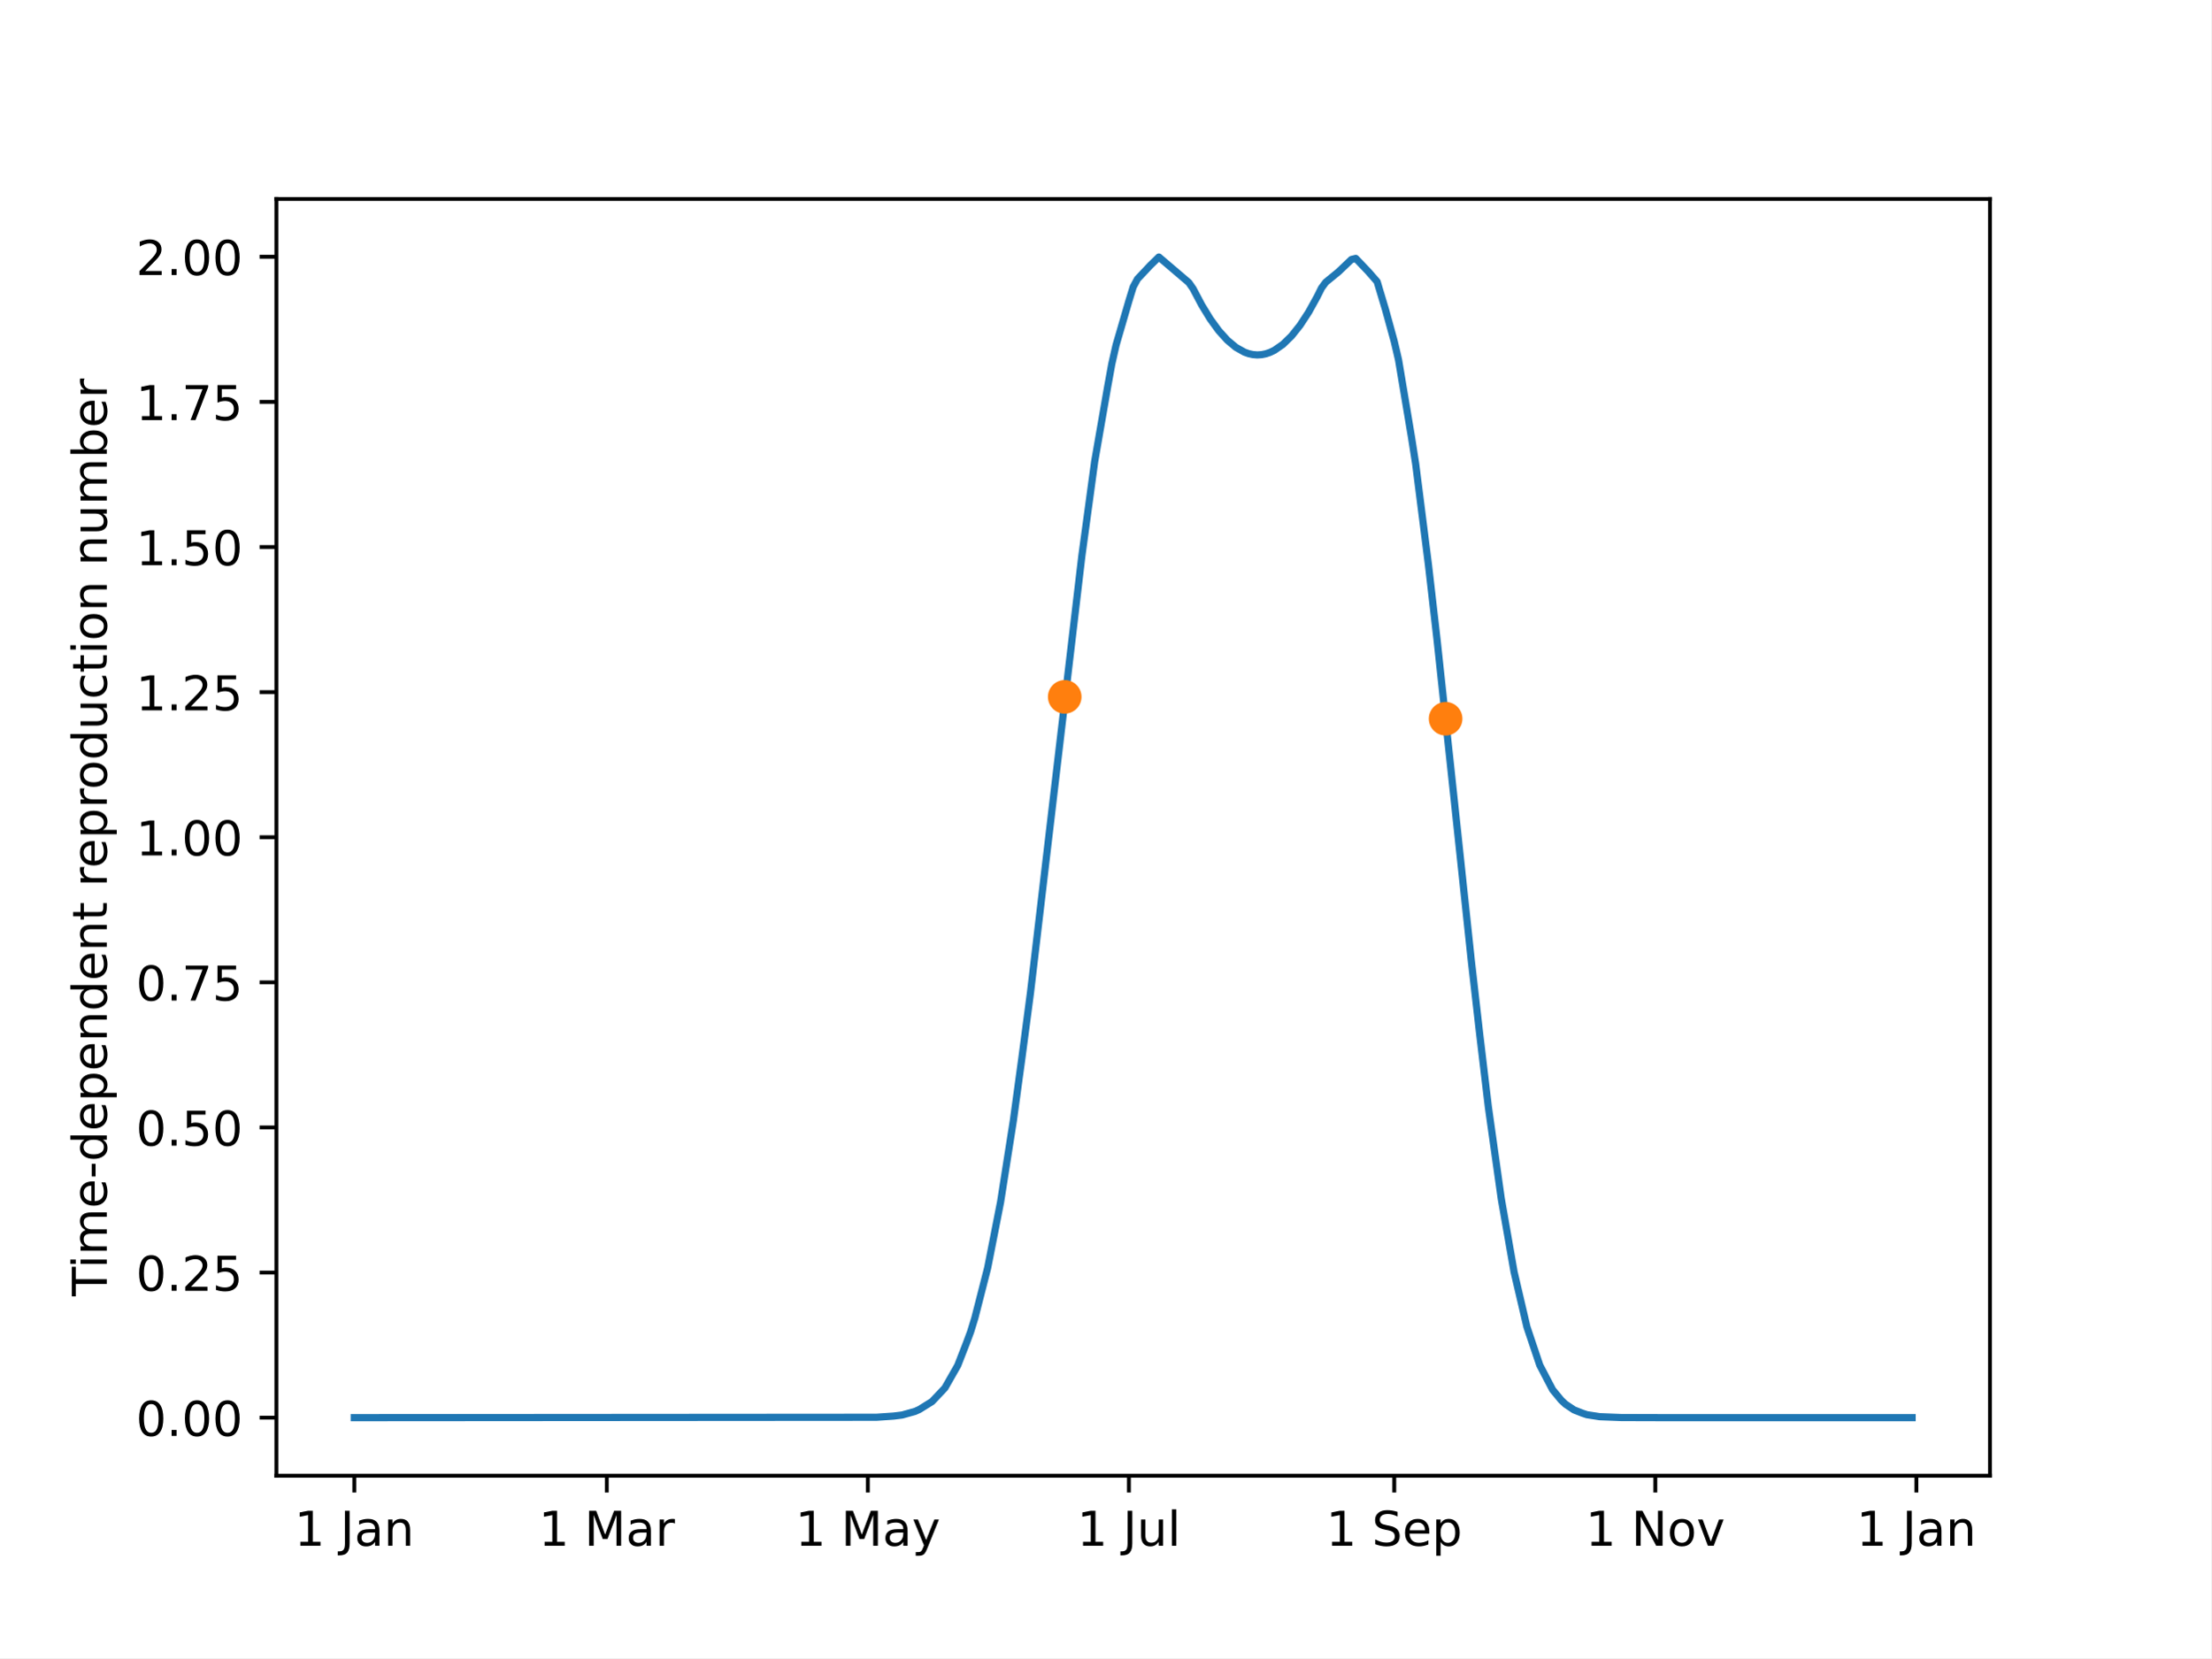
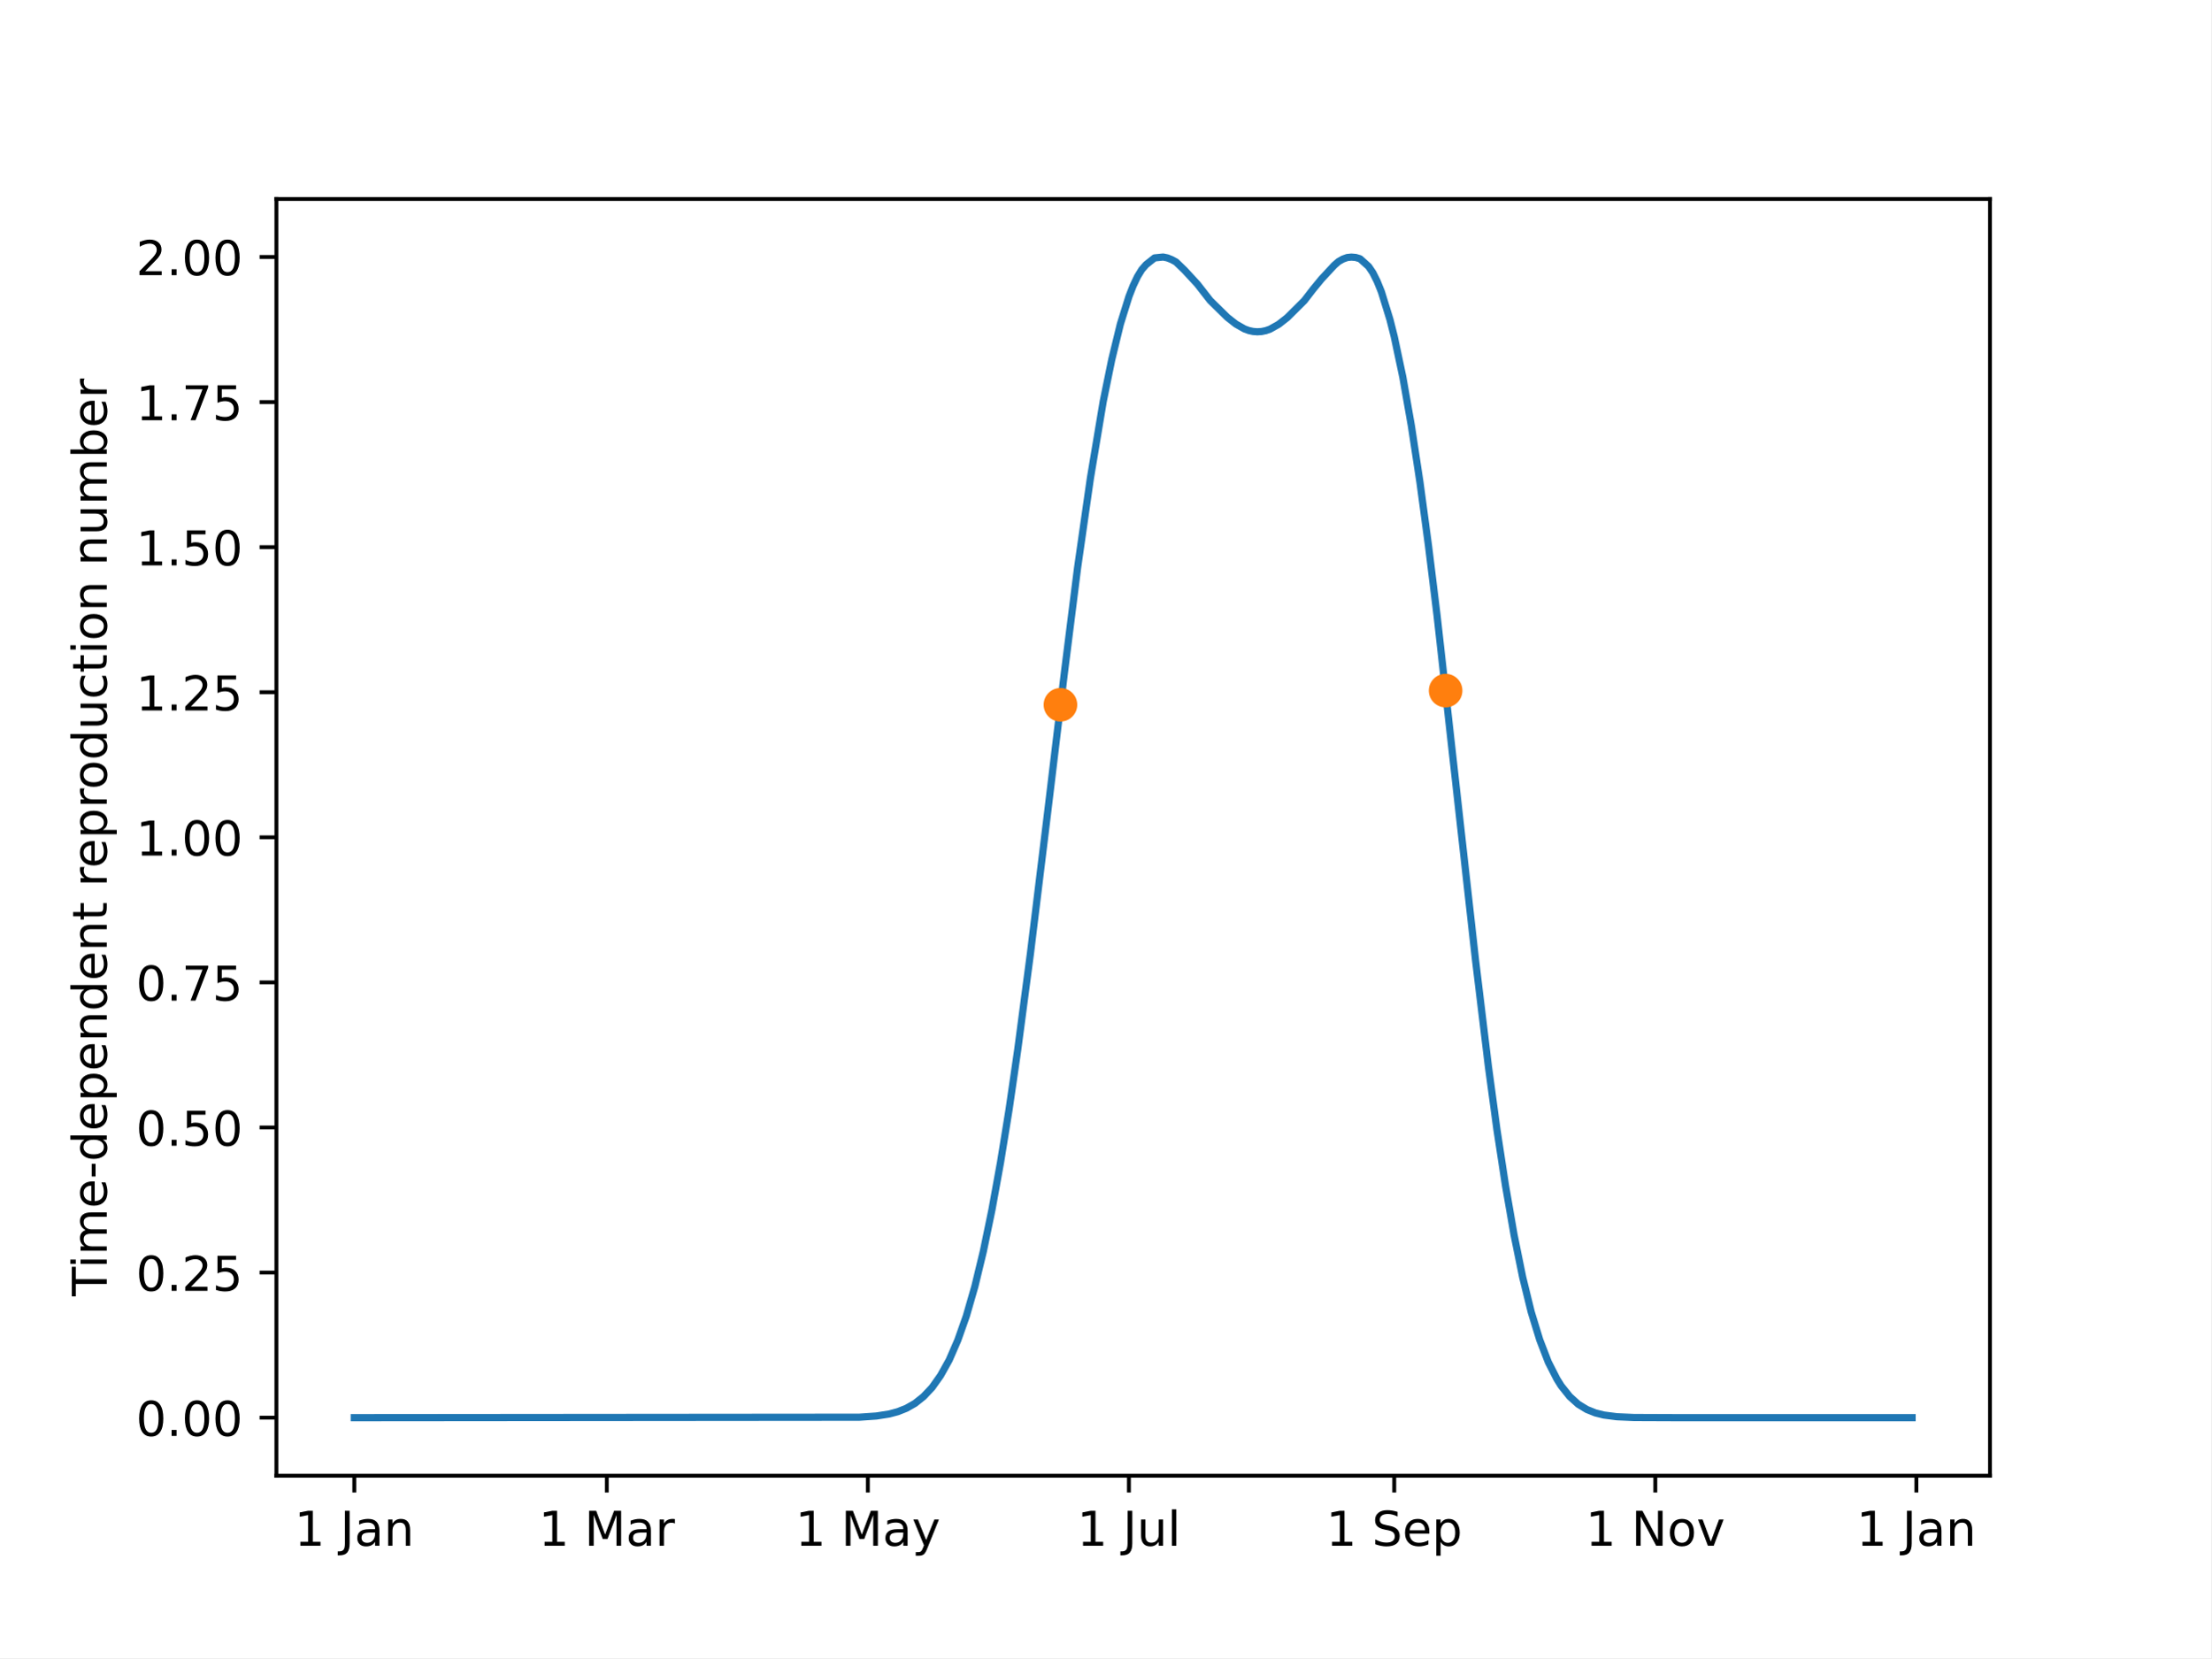
<svg xmlns="http://www.w3.org/2000/svg" xmlns:xlink="http://www.w3.org/1999/xlink" width="460.8pt" height="345.6pt" viewBox="0 0 460.8 345.6" version="1.1">
  <defs>
    <style type="text/css">*{stroke-linejoin: round; stroke-linecap: butt}</style>
  </defs>
  <g id="figure_1">
    <g id="patch_1">
      <path d="M 0 345.6  L 460.8 345.6  L 460.8 0  L 0 0  z " style="fill: #ffffff" />
    </g>
    <g id="axes_1">
      <g id="patch_2">
        <path d="M 57.6 307.584  L 414.72 307.584  L 414.72 41.472  L 57.6 41.472  z " style="fill: #ffffff" />
      </g>
      <g id="matplotlib.axis_1">
        <g id="xtick_1">
          <g id="line2d_1">
            <defs>
-               <path id="m9bc16bc68b" d="M 0 0  L 0 3.5  " style="stroke: #000000; stroke-width: 0.8" />
+               <path id="mc8487d8cf5" d="M 0 0  L 0 3.5  " style="stroke: #000000; stroke-width: 0.8" />
            </defs>
            <g>
-               <use xlink:href="#m9bc16bc68b" x="73.833" y="307.584" style="stroke: #000000; stroke-width: 0.8" />
+               <use xlink:href="#mc8487d8cf5" x="73.833" y="307.584" style="stroke: #000000; stroke-width: 0.8" />
            </g>
          </g>
          <g id="text_1">
            <g transform="translate(61.3546 322.1824) scale(0.1 -0.1)">
              <defs>
                <path id="DejaVuSans-31" d="M 794 531  L 1825 531  L 1825 4091  L 703 3866  L 703 4441  L 1819 4666  L 2450 4666  L 2450 531  L 3481 531  L 3481 0  L 794 0  L 794 531  z " transform="scale(0.015625)" />
                <path id="DejaVuSans-20" transform="scale(0.015625)" />
                <path id="DejaVuSans-4a" d="M 628 4666  L 1259 4666  L 1259 325  Q 1259 -519 939 -900  Q 619 -1281 -91 -1281  L -331 -1281  L -331 -750  L -134 -750  Q 284 -750 456 -515  Q 628 -281 628 325  L 628 4666  z " transform="scale(0.015625)" />
                <path id="DejaVuSans-61" d="M 2194 1759  Q 1497 1759 1228 1600  Q 959 1441 959 1056  Q 959 750 1161 570  Q 1363 391 1709 391  Q 2188 391 2477 730  Q 2766 1069 2766 1631  L 2766 1759  L 2194 1759  z M 3341 1997  L 3341 0  L 2766 0  L 2766 531  Q 2569 213 2275 61  Q 1981 -91 1556 -91  Q 1019 -91 701 211  Q 384 513 384 1019  Q 384 1609 779 1909  Q 1175 2209 1959 2209  L 2766 2209  L 2766 2266  Q 2766 2663 2505 2880  Q 2244 3097 1772 3097  Q 1472 3097 1187 3025  Q 903 2953 641 2809  L 641 3341  Q 956 3463 1253 3523  Q 1550 3584 1831 3584  Q 2591 3584 2966 3190  Q 3341 2797 3341 1997  z " transform="scale(0.015625)" />
                <path id="DejaVuSans-6e" d="M 3513 2113  L 3513 0  L 2938 0  L 2938 2094  Q 2938 2591 2744 2837  Q 2550 3084 2163 3084  Q 1697 3084 1428 2787  Q 1159 2491 1159 1978  L 1159 0  L 581 0  L 581 3500  L 1159 3500  L 1159 2956  Q 1366 3272 1645 3428  Q 1925 3584 2291 3584  Q 2894 3584 3203 3211  Q 3513 2838 3513 2113  z " transform="scale(0.015625)" />
              </defs>
              <use xlink:href="#DejaVuSans-31" />
              <use xlink:href="#DejaVuSans-20" transform="translate(63.62305 0)" />
              <use xlink:href="#DejaVuSans-4a" transform="translate(95.41016 0)" />
              <use xlink:href="#DejaVuSans-61" transform="translate(124.9023 0)" />
              <use xlink:href="#DejaVuSans-6e" transform="translate(186.1816 0)" />
            </g>
          </g>
        </g>
        <g id="xtick_2">
          <g id="line2d_2">
            <g>
-               <use xlink:href="#m9bc16bc68b" x="126.455" y="307.584" style="stroke: #000000; stroke-width: 0.8" />
+               <use xlink:href="#mc8487d8cf5" x="126.455" y="307.584" style="stroke: #000000; stroke-width: 0.8" />
            </g>
          </g>
          <g id="text_2">
            <g transform="translate(112.2514 322.1824) scale(0.1 -0.1)">
              <defs>
                <path id="DejaVuSans-4d" d="M 628 4666  L 1569 4666  L 2759 1491  L 3956 4666  L 4897 4666  L 4897 0  L 4281 0  L 4281 4097  L 3078 897  L 2444 897  L 1241 4097  L 1241 0  L 628 0  L 628 4666  z " transform="scale(0.015625)" />
                <path id="DejaVuSans-72" d="M 2631 2963  Q 2534 3019 2420 3045  Q 2306 3072 2169 3072  Q 1681 3072 1420 2755  Q 1159 2438 1159 1844  L 1159 0  L 581 0  L 581 3500  L 1159 3500  L 1159 2956  Q 1341 3275 1631 3429  Q 1922 3584 2338 3584  Q 2397 3584 2469 3576  Q 2541 3569 2628 3553  L 2631 2963  z " transform="scale(0.015625)" />
              </defs>
              <use xlink:href="#DejaVuSans-31" />
              <use xlink:href="#DejaVuSans-20" transform="translate(63.62305 0)" />
              <use xlink:href="#DejaVuSans-4d" transform="translate(95.41016 0)" />
              <use xlink:href="#DejaVuSans-61" transform="translate(181.6895 0)" />
              <use xlink:href="#DejaVuSans-72" transform="translate(242.9688 0)" />
            </g>
          </g>
        </g>
        <g id="xtick_3">
          <g id="line2d_3">
            <g>
-               <use xlink:href="#m9bc16bc68b" x="180.862" y="307.584" style="stroke: #000000; stroke-width: 0.8" />
+               <use xlink:href="#mc8487d8cf5" x="180.862" y="307.584" style="stroke: #000000; stroke-width: 0.8" />
            </g>
          </g>
          <g id="text_3">
            <g transform="translate(165.7539 322.1824) scale(0.1 -0.1)">
              <defs>
                <path id="DejaVuSans-79" d="M 2059 -325  Q 1816 -950 1584 -1140  Q 1353 -1331 966 -1331  L 506 -1331  L 506 -850  L 844 -850  Q 1081 -850 1212 -737  Q 1344 -625 1503 -206  L 1606 56  L 191 3500  L 800 3500  L 1894 763  L 2988 3500  L 3597 3500  L 2059 -325  z " transform="scale(0.015625)" />
              </defs>
              <use xlink:href="#DejaVuSans-31" />
              <use xlink:href="#DejaVuSans-20" transform="translate(63.62305 0)" />
              <use xlink:href="#DejaVuSans-4d" transform="translate(95.41016 0)" />
              <use xlink:href="#DejaVuSans-61" transform="translate(181.6895 0)" />
              <use xlink:href="#DejaVuSans-79" transform="translate(242.9688 0)" />
            </g>
          </g>
        </g>
        <g id="xtick_4">
          <g id="line2d_4">
            <g>
-               <use xlink:href="#m9bc16bc68b" x="235.268" y="307.584" style="stroke: #000000; stroke-width: 0.8" />
+               <use xlink:href="#mc8487d8cf5" x="235.268" y="307.584" style="stroke: #000000; stroke-width: 0.8" />
            </g>
          </g>
          <g id="text_4">
            <g transform="translate(224.465 322.1824) scale(0.1 -0.1)">
              <defs>
                <path id="DejaVuSans-75" d="M 544 1381  L 544 3500  L 1119 3500  L 1119 1403  Q 1119 906 1312 657  Q 1506 409 1894 409  Q 2359 409 2629 706  Q 2900 1003 2900 1516  L 2900 3500  L 3475 3500  L 3475 0  L 2900 0  L 2900 538  Q 2691 219 2414 64  Q 2138 -91 1772 -91  Q 1169 -91 856 284  Q 544 659 544 1381  z M 1991 3584  L 1991 3584  z " transform="scale(0.015625)" />
                <path id="DejaVuSans-6c" d="M 603 4863  L 1178 4863  L 1178 0  L 603 0  L 603 4863  z " transform="scale(0.015625)" />
              </defs>
              <use xlink:href="#DejaVuSans-31" />
              <use xlink:href="#DejaVuSans-20" transform="translate(63.62305 0)" />
              <use xlink:href="#DejaVuSans-4a" transform="translate(95.41016 0)" />
              <use xlink:href="#DejaVuSans-75" transform="translate(124.9023 0)" />
              <use xlink:href="#DejaVuSans-6c" transform="translate(188.2812 0)" />
            </g>
          </g>
        </g>
        <g id="xtick_5">
          <g id="line2d_5">
            <g>
-               <use xlink:href="#m9bc16bc68b" x="290.566" y="307.584" style="stroke: #000000; stroke-width: 0.8" />
+               <use xlink:href="#mc8487d8cf5" x="290.566" y="307.584" style="stroke: #000000; stroke-width: 0.8" />
            </g>
          </g>
          <g id="text_5">
            <g transform="translate(276.3711 322.1824) scale(0.1 -0.1)">
              <defs>
                <path id="DejaVuSans-53" d="M 3425 4513  L 3425 3897  Q 3066 4069 2747 4153  Q 2428 4238 2131 4238  Q 1616 4238 1336 4038  Q 1056 3838 1056 3469  Q 1056 3159 1242 3001  Q 1428 2844 1947 2747  L 2328 2669  Q 3034 2534 3370 2195  Q 3706 1856 3706 1288  Q 3706 609 3251 259  Q 2797 -91 1919 -91  Q 1588 -91 1214 -16  Q 841 59 441 206  L 441 856  Q 825 641 1194 531  Q 1563 422 1919 422  Q 2459 422 2753 634  Q 3047 847 3047 1241  Q 3047 1584 2836 1778  Q 2625 1972 2144 2069  L 1759 2144  Q 1053 2284 737 2584  Q 422 2884 422 3419  Q 422 4038 858 4394  Q 1294 4750 2059 4750  Q 2388 4750 2728 4690  Q 3069 4631 3425 4513  z " transform="scale(0.015625)" />
                <path id="DejaVuSans-65" d="M 3597 1894  L 3597 1613  L 953 1613  Q 991 1019 1311 708  Q 1631 397 2203 397  Q 2534 397 2845 478  Q 3156 559 3463 722  L 3463 178  Q 3153 47 2828 -22  Q 2503 -91 2169 -91  Q 1331 -91 842 396  Q 353 884 353 1716  Q 353 2575 817 3079  Q 1281 3584 2069 3584  Q 2775 3584 3186 3129  Q 3597 2675 3597 1894  z M 3022 2063  Q 3016 2534 2758 2815  Q 2500 3097 2075 3097  Q 1594 3097 1305 2825  Q 1016 2553 972 2059  L 3022 2063  z " transform="scale(0.015625)" />
                <path id="DejaVuSans-70" d="M 1159 525  L 1159 -1331  L 581 -1331  L 581 3500  L 1159 3500  L 1159 2969  Q 1341 3281 1617 3432  Q 1894 3584 2278 3584  Q 2916 3584 3314 3078  Q 3713 2572 3713 1747  Q 3713 922 3314 415  Q 2916 -91 2278 -91  Q 1894 -91 1617 61  Q 1341 213 1159 525  z M 3116 1747  Q 3116 2381 2855 2742  Q 2594 3103 2138 3103  Q 1681 3103 1420 2742  Q 1159 2381 1159 1747  Q 1159 1113 1420 752  Q 1681 391 2138 391  Q 2594 391 2855 752  Q 3116 1113 3116 1747  z " transform="scale(0.015625)" />
              </defs>
              <use xlink:href="#DejaVuSans-31" />
              <use xlink:href="#DejaVuSans-20" transform="translate(63.62305 0)" />
              <use xlink:href="#DejaVuSans-53" transform="translate(95.41016 0)" />
              <use xlink:href="#DejaVuSans-65" transform="translate(158.8867 0)" />
              <use xlink:href="#DejaVuSans-70" transform="translate(220.4102 0)" />
            </g>
          </g>
        </g>
        <g id="xtick_6">
          <g id="line2d_6">
            <g>
-               <use xlink:href="#m9bc16bc68b" x="344.973" y="307.584" style="stroke: #000000; stroke-width: 0.8" />
+               <use xlink:href="#mc8487d8cf5" x="344.973" y="307.584" style="stroke: #000000; stroke-width: 0.8" />
            </g>
          </g>
          <g id="text_6">
            <g transform="translate(330.4431 322.1824) scale(0.1 -0.1)">
              <defs>
                <path id="DejaVuSans-4e" d="M 628 4666  L 1478 4666  L 3547 763  L 3547 4666  L 4159 4666  L 4159 0  L 3309 0  L 1241 3903  L 1241 0  L 628 0  L 628 4666  z " transform="scale(0.015625)" />
                <path id="DejaVuSans-6f" d="M 1959 3097  Q 1497 3097 1228 2736  Q 959 2375 959 1747  Q 959 1119 1226 758  Q 1494 397 1959 397  Q 2419 397 2687 759  Q 2956 1122 2956 1747  Q 2956 2369 2687 2733  Q 2419 3097 1959 3097  z M 1959 3584  Q 2709 3584 3137 3096  Q 3566 2609 3566 1747  Q 3566 888 3137 398  Q 2709 -91 1959 -91  Q 1206 -91 779 398  Q 353 888 353 1747  Q 353 2609 779 3096  Q 1206 3584 1959 3584  z " transform="scale(0.015625)" />
                <path id="DejaVuSans-76" d="M 191 3500  L 800 3500  L 1894 563  L 2988 3500  L 3597 3500  L 2284 0  L 1503 0  L 191 3500  z " transform="scale(0.015625)" />
              </defs>
              <use xlink:href="#DejaVuSans-31" />
              <use xlink:href="#DejaVuSans-20" transform="translate(63.62305 0)" />
              <use xlink:href="#DejaVuSans-4e" transform="translate(95.41016 0)" />
              <use xlink:href="#DejaVuSans-6f" transform="translate(170.2148 0)" />
              <use xlink:href="#DejaVuSans-76" transform="translate(231.3965 0)" />
            </g>
          </g>
        </g>
        <g id="xtick_7">
          <g id="line2d_7">
            <g>
-               <use xlink:href="#m9bc16bc68b" x="399.379" y="307.584" style="stroke: #000000; stroke-width: 0.8" />
+               <use xlink:href="#mc8487d8cf5" x="399.379" y="307.584" style="stroke: #000000; stroke-width: 0.8" />
            </g>
          </g>
          <g id="text_7">
            <g transform="translate(386.9011 322.1824) scale(0.1 -0.1)">
              <use xlink:href="#DejaVuSans-31" />
              <use xlink:href="#DejaVuSans-20" transform="translate(63.62305 0)" />
              <use xlink:href="#DejaVuSans-4a" transform="translate(95.41016 0)" />
              <use xlink:href="#DejaVuSans-61" transform="translate(124.9023 0)" />
              <use xlink:href="#DejaVuSans-6e" transform="translate(186.1816 0)" />
            </g>
          </g>
        </g>
      </g>
      <g id="matplotlib.axis_2">
        <g id="ytick_1">
          <g id="line2d_8">
            <defs>
-               <path id="ma179623032" d="M 0 0  L -3.5 0  " style="stroke: #000000; stroke-width: 0.8" />
+               <path id="m47e6bc1741" d="M 0 0  L -3.5 0  " style="stroke: #000000; stroke-width: 0.8" />
            </defs>
            <g>
-               <use xlink:href="#ma179623032" x="57.6" y="295.488" style="stroke: #000000; stroke-width: 0.8" />
+               <use xlink:href="#m47e6bc1741" x="57.6" y="295.488" style="stroke: #000000; stroke-width: 0.8" />
            </g>
          </g>
          <g id="text_8">
            <g transform="translate(28.33438 299.2872) scale(0.1 -0.1)">
              <defs>
                <path id="DejaVuSans-30" d="M 2034 4250  Q 1547 4250 1301 3770  Q 1056 3291 1056 2328  Q 1056 1369 1301 889  Q 1547 409 2034 409  Q 2525 409 2770 889  Q 3016 1369 3016 2328  Q 3016 3291 2770 3770  Q 2525 4250 2034 4250  z M 2034 4750  Q 2819 4750 3233 4129  Q 3647 3509 3647 2328  Q 3647 1150 3233 529  Q 2819 -91 2034 -91  Q 1250 -91 836 529  Q 422 1150 422 2328  Q 422 3509 836 4129  Q 1250 4750 2034 4750  z " transform="scale(0.015625)" />
                <path id="DejaVuSans-2e" d="M 684 794  L 1344 794  L 1344 0  L 684 0  L 684 794  z " transform="scale(0.015625)" />
              </defs>
              <use xlink:href="#DejaVuSans-30" />
              <use xlink:href="#DejaVuSans-2e" transform="translate(63.62305 0)" />
              <use xlink:href="#DejaVuSans-30" transform="translate(95.41016 0)" />
              <use xlink:href="#DejaVuSans-30" transform="translate(159.0332 0)" />
            </g>
          </g>
        </g>
        <g id="ytick_2">
          <g id="line2d_9">
            <g>
-               <use xlink:href="#ma179623032" x="57.6" y="265.241" style="stroke: #000000; stroke-width: 0.8" />
+               <use xlink:href="#m47e6bc1741" x="57.6" y="265.246" style="stroke: #000000; stroke-width: 0.8" />
            </g>
          </g>
          <g id="text_9">
-             <g transform="translate(28.33438 269.0406) scale(0.1 -0.1)">
+             <g transform="translate(28.33438 269.0454) scale(0.1 -0.1)">
              <defs>
                <path id="DejaVuSans-32" d="M 1228 531  L 3431 531  L 3431 0  L 469 0  L 469 531  Q 828 903 1448 1529  Q 2069 2156 2228 2338  Q 2531 2678 2651 2914  Q 2772 3150 2772 3378  Q 2772 3750 2511 3984  Q 2250 4219 1831 4219  Q 1534 4219 1204 4116  Q 875 4013 500 3803  L 500 4441  Q 881 4594 1212 4672  Q 1544 4750 1819 4750  Q 2544 4750 2975 4387  Q 3406 4025 3406 3419  Q 3406 3131 3298 2873  Q 3191 2616 2906 2266  Q 2828 2175 2409 1742  Q 1991 1309 1228 531  z " transform="scale(0.015625)" />
                <path id="DejaVuSans-35" d="M 691 4666  L 3169 4666  L 3169 4134  L 1269 4134  L 1269 2991  Q 1406 3038 1543 3061  Q 1681 3084 1819 3084  Q 2600 3084 3056 2656  Q 3513 2228 3513 1497  Q 3513 744 3044 326  Q 2575 -91 1722 -91  Q 1428 -91 1123 -41  Q 819 9 494 109  L 494 744  Q 775 591 1075 516  Q 1375 441 1709 441  Q 2250 441 2565 725  Q 2881 1009 2881 1497  Q 2881 1984 2565 2268  Q 2250 2553 1709 2553  Q 1456 2553 1204 2497  Q 953 2441 691 2322  L 691 4666  z " transform="scale(0.015625)" />
              </defs>
              <use xlink:href="#DejaVuSans-30" />
              <use xlink:href="#DejaVuSans-2e" transform="translate(63.62305 0)" />
              <use xlink:href="#DejaVuSans-32" transform="translate(95.41016 0)" />
              <use xlink:href="#DejaVuSans-35" transform="translate(159.0332 0)" />
            </g>
          </g>
        </g>
        <g id="ytick_3">
          <g id="line2d_10">
            <g>
-               <use xlink:href="#ma179623032" x="57.6" y="234.995" style="stroke: #000000; stroke-width: 0.8" />
+               <use xlink:href="#m47e6bc1741" x="57.6" y="235.004" style="stroke: #000000; stroke-width: 0.8" />
            </g>
          </g>
          <g id="text_10">
-             <g transform="translate(28.33438 238.7941) scale(0.1 -0.1)">
+             <g transform="translate(28.33438 238.8037) scale(0.1 -0.1)">
              <use xlink:href="#DejaVuSans-30" />
              <use xlink:href="#DejaVuSans-2e" transform="translate(63.62305 0)" />
              <use xlink:href="#DejaVuSans-35" transform="translate(95.41016 0)" />
              <use xlink:href="#DejaVuSans-30" transform="translate(159.0332 0)" />
            </g>
          </g>
        </g>
        <g id="ytick_4">
          <g id="line2d_11">
            <g>
-               <use xlink:href="#ma179623032" x="57.6" y="204.748" style="stroke: #000000; stroke-width: 0.8" />
+               <use xlink:href="#m47e6bc1741" x="57.6" y="204.763" style="stroke: #000000; stroke-width: 0.8" />
            </g>
          </g>
          <g id="text_11">
-             <g transform="translate(28.33438 208.5475) scale(0.1 -0.1)">
+             <g transform="translate(28.33438 208.5619) scale(0.1 -0.1)">
              <defs>
                <path id="DejaVuSans-37" d="M 525 4666  L 3525 4666  L 3525 4397  L 1831 0  L 1172 0  L 2766 4134  L 525 4134  L 525 4666  z " transform="scale(0.015625)" />
              </defs>
              <use xlink:href="#DejaVuSans-30" />
              <use xlink:href="#DejaVuSans-2e" transform="translate(63.62305 0)" />
              <use xlink:href="#DejaVuSans-37" transform="translate(95.41016 0)" />
              <use xlink:href="#DejaVuSans-35" transform="translate(159.0332 0)" />
            </g>
          </g>
        </g>
        <g id="ytick_5">
          <g id="line2d_12">
            <g>
-               <use xlink:href="#ma179623032" x="57.6" y="174.502" style="stroke: #000000; stroke-width: 0.8" />
+               <use xlink:href="#m47e6bc1741" x="57.6" y="174.521" style="stroke: #000000; stroke-width: 0.8" />
            </g>
          </g>
          <g id="text_12">
-             <g transform="translate(28.33438 178.3009) scale(0.1 -0.1)">
+             <g transform="translate(28.33438 178.3201) scale(0.1 -0.1)">
              <use xlink:href="#DejaVuSans-31" />
              <use xlink:href="#DejaVuSans-2e" transform="translate(63.62305 0)" />
              <use xlink:href="#DejaVuSans-30" transform="translate(95.41016 0)" />
              <use xlink:href="#DejaVuSans-30" transform="translate(159.0332 0)" />
            </g>
          </g>
        </g>
        <g id="ytick_6">
          <g id="line2d_13">
            <g>
-               <use xlink:href="#ma179623032" x="57.6" y="144.255" style="stroke: #000000; stroke-width: 0.8" />
+               <use xlink:href="#m47e6bc1741" x="57.6" y="144.279" style="stroke: #000000; stroke-width: 0.8" />
            </g>
          </g>
          <g id="text_13">
-             <g transform="translate(28.33438 148.0544) scale(0.1 -0.1)">
+             <g transform="translate(28.33438 148.0783) scale(0.1 -0.1)">
              <use xlink:href="#DejaVuSans-31" />
              <use xlink:href="#DejaVuSans-2e" transform="translate(63.62305 0)" />
              <use xlink:href="#DejaVuSans-32" transform="translate(95.41016 0)" />
              <use xlink:href="#DejaVuSans-35" transform="translate(159.0332 0)" />
            </g>
          </g>
        </g>
        <g id="ytick_7">
          <g id="line2d_14">
            <g>
-               <use xlink:href="#ma179623032" x="57.6" y="114.009" style="stroke: #000000; stroke-width: 0.8" />
+               <use xlink:href="#m47e6bc1741" x="57.6" y="114.037" style="stroke: #000000; stroke-width: 0.8" />
            </g>
          </g>
          <g id="text_14">
-             <g transform="translate(28.33438 117.8078) scale(0.1 -0.1)">
+             <g transform="translate(28.33438 117.8366) scale(0.1 -0.1)">
              <use xlink:href="#DejaVuSans-31" />
              <use xlink:href="#DejaVuSans-2e" transform="translate(63.62305 0)" />
              <use xlink:href="#DejaVuSans-35" transform="translate(95.41016 0)" />
              <use xlink:href="#DejaVuSans-30" transform="translate(159.0332 0)" />
            </g>
          </g>
        </g>
        <g id="ytick_8">
          <g id="line2d_15">
            <g>
-               <use xlink:href="#ma179623032" x="57.6" y="83.762" style="stroke: #000000; stroke-width: 0.8" />
+               <use xlink:href="#m47e6bc1741" x="57.6" y="83.796" style="stroke: #000000; stroke-width: 0.8" />
            </g>
          </g>
          <g id="text_15">
-             <g transform="translate(28.33438 87.56123) scale(0.1 -0.1)">
+             <g transform="translate(28.33438 87.59478) scale(0.1 -0.1)">
              <use xlink:href="#DejaVuSans-31" />
              <use xlink:href="#DejaVuSans-2e" transform="translate(63.62305 0)" />
              <use xlink:href="#DejaVuSans-37" transform="translate(95.41016 0)" />
              <use xlink:href="#DejaVuSans-35" transform="translate(159.0332 0)" />
            </g>
          </g>
        </g>
        <g id="ytick_9">
          <g id="line2d_16">
            <g>
-               <use xlink:href="#ma179623032" x="57.6" y="53.515" style="stroke: #000000; stroke-width: 0.8" />
+               <use xlink:href="#m47e6bc1741" x="57.6" y="53.554" style="stroke: #000000; stroke-width: 0.8" />
            </g>
          </g>
          <g id="text_16">
-             <g transform="translate(28.33438 57.31466) scale(0.1 -0.1)">
+             <g transform="translate(28.33438 57.353) scale(0.1 -0.1)">
              <use xlink:href="#DejaVuSans-32" />
              <use xlink:href="#DejaVuSans-2e" transform="translate(63.62305 0)" />
              <use xlink:href="#DejaVuSans-30" transform="translate(95.41016 0)" />
              <use xlink:href="#DejaVuSans-30" transform="translate(159.0332 0)" />
            </g>
          </g>
        </g>
        <g id="text_17">
          <g transform="translate(22.25469 270.1733) rotate(-90) scale(0.1 -0.1)">
            <defs>
              <path id="DejaVuSans-54" d="M -19 4666  L 3928 4666  L 3928 4134  L 2272 4134  L 2272 0  L 1638 0  L 1638 4134  L -19 4134  L -19 4666  z " transform="scale(0.015625)" />
              <path id="DejaVuSans-69" d="M 603 3500  L 1178 3500  L 1178 0  L 603 0  L 603 3500  z M 603 4863  L 1178 4863  L 1178 4134  L 603 4134  L 603 4863  z " transform="scale(0.015625)" />
              <path id="DejaVuSans-6d" d="M 3328 2828  Q 3544 3216 3844 3400  Q 4144 3584 4550 3584  Q 5097 3584 5394 3201  Q 5691 2819 5691 2113  L 5691 0  L 5113 0  L 5113 2094  Q 5113 2597 4934 2840  Q 4756 3084 4391 3084  Q 3944 3084 3684 2787  Q 3425 2491 3425 1978  L 3425 0  L 2847 0  L 2847 2094  Q 2847 2600 2669 2842  Q 2491 3084 2119 3084  Q 1678 3084 1418 2786  Q 1159 2488 1159 1978  L 1159 0  L 581 0  L 581 3500  L 1159 3500  L 1159 2956  Q 1356 3278 1631 3431  Q 1906 3584 2284 3584  Q 2666 3584 2933 3390  Q 3200 3197 3328 2828  z " transform="scale(0.015625)" />
              <path id="DejaVuSans-2d" d="M 313 2009  L 1997 2009  L 1997 1497  L 313 1497  L 313 2009  z " transform="scale(0.015625)" />
              <path id="DejaVuSans-64" d="M 2906 2969  L 2906 4863  L 3481 4863  L 3481 0  L 2906 0  L 2906 525  Q 2725 213 2448 61  Q 2172 -91 1784 -91  Q 1150 -91 751 415  Q 353 922 353 1747  Q 353 2572 751 3078  Q 1150 3584 1784 3584  Q 2172 3584 2448 3432  Q 2725 3281 2906 2969  z M 947 1747  Q 947 1113 1208 752  Q 1469 391 1925 391  Q 2381 391 2643 752  Q 2906 1113 2906 1747  Q 2906 2381 2643 2742  Q 2381 3103 1925 3103  Q 1469 3103 1208 2742  Q 947 2381 947 1747  z " transform="scale(0.015625)" />
              <path id="DejaVuSans-74" d="M 1172 4494  L 1172 3500  L 2356 3500  L 2356 3053  L 1172 3053  L 1172 1153  Q 1172 725 1289 603  Q 1406 481 1766 481  L 2356 481  L 2356 0  L 1766 0  Q 1100 0 847 248  Q 594 497 594 1153  L 594 3053  L 172 3053  L 172 3500  L 594 3500  L 594 4494  L 1172 4494  z " transform="scale(0.015625)" />
              <path id="DejaVuSans-63" d="M 3122 3366  L 3122 2828  Q 2878 2963 2633 3030  Q 2388 3097 2138 3097  Q 1578 3097 1268 2742  Q 959 2388 959 1747  Q 959 1106 1268 751  Q 1578 397 2138 397  Q 2388 397 2633 464  Q 2878 531 3122 666  L 3122 134  Q 2881 22 2623 -34  Q 2366 -91 2075 -91  Q 1284 -91 818 406  Q 353 903 353 1747  Q 353 2603 823 3093  Q 1294 3584 2113 3584  Q 2378 3584 2631 3529  Q 2884 3475 3122 3366  z " transform="scale(0.015625)" />
              <path id="DejaVuSans-62" d="M 3116 1747  Q 3116 2381 2855 2742  Q 2594 3103 2138 3103  Q 1681 3103 1420 2742  Q 1159 2381 1159 1747  Q 1159 1113 1420 752  Q 1681 391 2138 391  Q 2594 391 2855 752  Q 3116 1113 3116 1747  z M 1159 2969  Q 1341 3281 1617 3432  Q 1894 3584 2278 3584  Q 2916 3584 3314 3078  Q 3713 2572 3713 1747  Q 3713 922 3314 415  Q 2916 -91 2278 -91  Q 1894 -91 1617 61  Q 1341 213 1159 525  L 1159 0  L 581 0  L 581 4863  L 1159 4863  L 1159 2969  z " transform="scale(0.015625)" />
            </defs>
            <use xlink:href="#DejaVuSans-54" />
            <use xlink:href="#DejaVuSans-69" transform="translate(57.95898 0)" />
            <use xlink:href="#DejaVuSans-6d" transform="translate(85.74219 0)" />
            <use xlink:href="#DejaVuSans-65" transform="translate(183.1543 0)" />
            <use xlink:href="#DejaVuSans-2d" transform="translate(244.6777 0)" />
            <use xlink:href="#DejaVuSans-64" transform="translate(280.7617 0)" />
            <use xlink:href="#DejaVuSans-65" transform="translate(344.2383 0)" />
            <use xlink:href="#DejaVuSans-70" transform="translate(405.7617 0)" />
            <use xlink:href="#DejaVuSans-65" transform="translate(469.2383 0)" />
            <use xlink:href="#DejaVuSans-6e" transform="translate(530.7617 0)" />
            <use xlink:href="#DejaVuSans-64" transform="translate(594.1406 0)" />
            <use xlink:href="#DejaVuSans-65" transform="translate(657.6172 0)" />
            <use xlink:href="#DejaVuSans-6e" transform="translate(719.1406 0)" />
            <use xlink:href="#DejaVuSans-74" transform="translate(782.5195 0)" />
            <use xlink:href="#DejaVuSans-20" transform="translate(821.7285 0)" />
            <use xlink:href="#DejaVuSans-72" transform="translate(853.5156 0)" />
            <use xlink:href="#DejaVuSans-65" transform="translate(892.3789 0)" />
            <use xlink:href="#DejaVuSans-70" transform="translate(953.9023 0)" />
            <use xlink:href="#DejaVuSans-72" transform="translate(1017.379 0)" />
            <use xlink:href="#DejaVuSans-6f" transform="translate(1056.242 0)" />
            <use xlink:href="#DejaVuSans-64" transform="translate(1117.424 0)" />
            <use xlink:href="#DejaVuSans-75" transform="translate(1180.9 0)" />
            <use xlink:href="#DejaVuSans-63" transform="translate(1244.279 0)" />
            <use xlink:href="#DejaVuSans-74" transform="translate(1299.26 0)" />
            <use xlink:href="#DejaVuSans-69" transform="translate(1338.469 0)" />
            <use xlink:href="#DejaVuSans-6f" transform="translate(1366.252 0)" />
            <use xlink:href="#DejaVuSans-6e" transform="translate(1427.434 0)" />
            <use xlink:href="#DejaVuSans-20" transform="translate(1490.812 0)" />
            <use xlink:href="#DejaVuSans-6e" transform="translate(1522.6 0)" />
            <use xlink:href="#DejaVuSans-75" transform="translate(1585.979 0)" />
            <use xlink:href="#DejaVuSans-6d" transform="translate(1649.357 0)" />
            <use xlink:href="#DejaVuSans-62" transform="translate(1746.77 0)" />
            <use xlink:href="#DejaVuSans-65" transform="translate(1810.246 0)" />
            <use xlink:href="#DejaVuSans-72" transform="translate(1871.77 0)" />
          </g>
        </g>
      </g>
      <g id="line2d_17">
-         <path d="M 73.833 295.488  L 182.646 295.405  L 186.213 295.158  L 187.997 294.935  L 190.673 294.189  L 191.565 293.794  L 194.24 292.129  L 196.916 289.296  L 199.592 284.597  L 201.376 280.007  L 202.267 277.615  L 203.159 274.713  L 205.835 264.239  L 208.511 250.597  L 211.187 233.553  L 212.97 220.456  L 214.754 206.903  L 225.457 115.892  L 228.133 96.189  L 230.809 80.771  L 231.7 75.851  L 232.592 71.913  L 235.268 62.713  L 236.16 59.801  L 237.052 58.149  L 239.728 55.308  L 241.511 53.568  L 247.755 58.891  L 248.647 60.179  L 250.431 63.559  L 252.214 66.479  L 253.998 68.93  L 255.782 70.904  L 257.566 72.396  L 259.35 73.399  L 260.242 73.716  L 261.133 73.908  L 262.025 73.977  L 262.917 73.921  L 263.809 73.74  L 264.701 73.434  L 265.593 73.003  L 267.377 71.765  L 269.161 70.026  L 270.944 67.788  L 272.728 65.054  L 274.512 61.826  L 275.404 60.028  L 276.296 58.82  L 278.972 56.629  L 281.647 54.079  L 282.539 53.855  L 285.215 56.662  L 286.999 58.707  L 288.783 64.678  L 290.566 71.18  L 291.458 75.006  L 294.134 90.972  L 295.026 96.671  L 297.702 117.806  L 299.485 133.328  L 303.053 166.656  L 306.621 200.189  L 308.405 215.82  L 310.188 230.807  L 312.864 249.818  L 315.54 265.118  L 318.216 276.573  L 320.891 284.534  L 323.567 289.658  L 325.351 291.824  L 326.243 292.668  L 328.027 293.867  L 329.81 294.566  L 330.702 294.865  L 333.378 295.285  L 337.838 295.461  L 346.757 295.488  L 398.487 295.488  L 398.487 295.488  " clip-path="url(#pfe19519e2d)" style="fill: none; stroke: #1f77b4; stroke-width: 1.5; stroke-linecap: square" />
+         <path d="M 73.833 295.488  L 179.078 295.389  L 182.646 295.141  L 185.321 294.718  L 187.105 294.239  L 188.889 293.528  L 190.673 292.516  L 192.457 291.096  L 194.24 289.206  L 196.024 286.686  L 197.808 283.483  L 199.592 279.375  L 201.376 274.331  L 203.159 268.144  L 204.943 260.745  L 206.727 252.119  L 208.511 242.268  L 210.295 231.239  L 212.078 218.931  L 214.754 198.647  L 218.322 169.402  L 221.889 139.675  L 224.565 118.381  L 227.241 99.669  L 229.917 83.647  L 231.7 74.906  L 233.484 67.561  L 235.268 61.825  L 236.16 59.535  L 237.052 57.657  L 237.944 56.194  L 238.836 55.168  L 240.62 53.752  L 242.403 53.568  L 243.295 53.755  L 244.187 54.112  L 245.079 54.596  L 246.863 56.316  L 249.539 59.214  L 252.214 62.643  L 255.782 66.145  L 257.566 67.541  L 259.35 68.557  L 260.242 68.884  L 261.133 69.083  L 262.025 69.154  L 262.917 69.096  L 263.809 68.909  L 264.701 68.594  L 266.485 67.589  L 268.269 66.195  L 271.836 62.646  L 273.62 60.325  L 275.404 58.155  L 278.08 55.272  L 278.972 54.502  L 279.863 53.997  L 280.755 53.672  L 281.647 53.58  L 282.539 53.661  L 283.431 53.931  L 285.215 55.533  L 286.107 56.848  L 286.999 58.635  L 287.891 60.837  L 289.674 66.621  L 290.566 70.164  L 292.35 78.587  L 294.134 88.747  L 295.918 100.482  L 297.702 113.738  L 299.485 128.256  L 303.945 168.233  L 307.513 200.167  L 310.188 222.284  L 311.972 235.47  L 313.756 247.139  L 315.54 257.411  L 317.324 266.184  L 319.107 273.458  L 320.891 279.284  L 322.675 283.914  L 324.459 287.416  L 325.351 288.85  L 327.135 291.082  L 328.918 292.694  L 330.702 293.78  L 332.486 294.498  L 334.27 294.941  L 336.946 295.29  L 340.513 295.451  L 349.432 295.488  L 398.487 295.488  L 398.487 295.488  " clip-path="url(#p82ce6b1e1d)" style="fill: none; stroke: #1f77b4; stroke-width: 1.5; stroke-linecap: square" />
      </g>
      <g id="line2d_18">
        <defs>
-           <path id="m69767b8827" d="M 0 3  C 0.796 3 1.559 2.684 2.121 2.121  C 2.684 1.559 3 0.796 3 0  C 3 -0.796 2.684 -1.559 2.121 -2.121  C 1.559 -2.684 0.796 -3 0 -3  C -0.796 -3 -1.559 -2.684 -2.121 -2.121  C -2.684 -1.559 -3 -0.796 -3 0  C -3 0.796 -2.684 1.559 -2.121 2.121  C -1.559 2.684 -0.796 3 0 3  z " style="stroke: #ff7f0e" />
+           <path id="m0f43a1d896" d="M 0 3  C 0.796 3 1.559 2.684 2.121 2.121  C 2.684 1.559 3 0.796 3 0  C 3 -0.796 2.684 -1.559 2.121 -2.121  C 1.559 -2.684 0.796 -3 0 -3  C -0.796 -3 -1.559 -2.684 -2.121 -2.121  C -2.684 -1.559 -3 -0.796 -3 0  C -3 0.796 -2.684 1.559 -2.121 2.121  C -1.559 2.684 -0.796 3 0 3  z " style="stroke: #ff7f0e" />
        </defs>
-         <g clip-path="url(#pfe19519e2d)">
-           <use xlink:href="#m69767b8827" x="221.889" y="145.242" style="fill: #ff7f0e; stroke: #ff7f0e" />
-           <use xlink:href="#m69767b8827" x="301.269" y="149.804" style="fill: #ff7f0e; stroke: #ff7f0e" />
+         <g clip-path="url(#p82ce6b1e1d)">
+           <use xlink:href="#m0f43a1d896" x="220.998" y="146.895" style="fill: #ff7f0e; stroke: #ff7f0e" />
+           <use xlink:href="#m0f43a1d896" x="301.269" y="143.942" style="fill: #ff7f0e; stroke: #ff7f0e" />
        </g>
      </g>
      <g id="patch_3">
        <path d="M 57.6 307.584  L 57.6 41.472  " style="fill: none; stroke: #000000; stroke-width: 0.8; stroke-linejoin: miter; stroke-linecap: square" />
      </g>
      <g id="patch_4">
        <path d="M 414.72 307.584  L 414.72 41.472  " style="fill: none; stroke: #000000; stroke-width: 0.8; stroke-linejoin: miter; stroke-linecap: square" />
      </g>
      <g id="patch_5">
        <path d="M 57.6 307.584  L 414.72 307.584  " style="fill: none; stroke: #000000; stroke-width: 0.8; stroke-linejoin: miter; stroke-linecap: square" />
      </g>
      <g id="patch_6">
        <path d="M 57.6 41.472  L 414.72 41.472  " style="fill: none; stroke: #000000; stroke-width: 0.8; stroke-linejoin: miter; stroke-linecap: square" />
      </g>
    </g>
  </g>
  <defs>
-     <clipPath id="pfe19519e2d">
+     <clipPath id="p82ce6b1e1d">
      <rect x="57.6" y="41.472" width="357.12" height="266.112" />
    </clipPath>
  </defs>
</svg>
